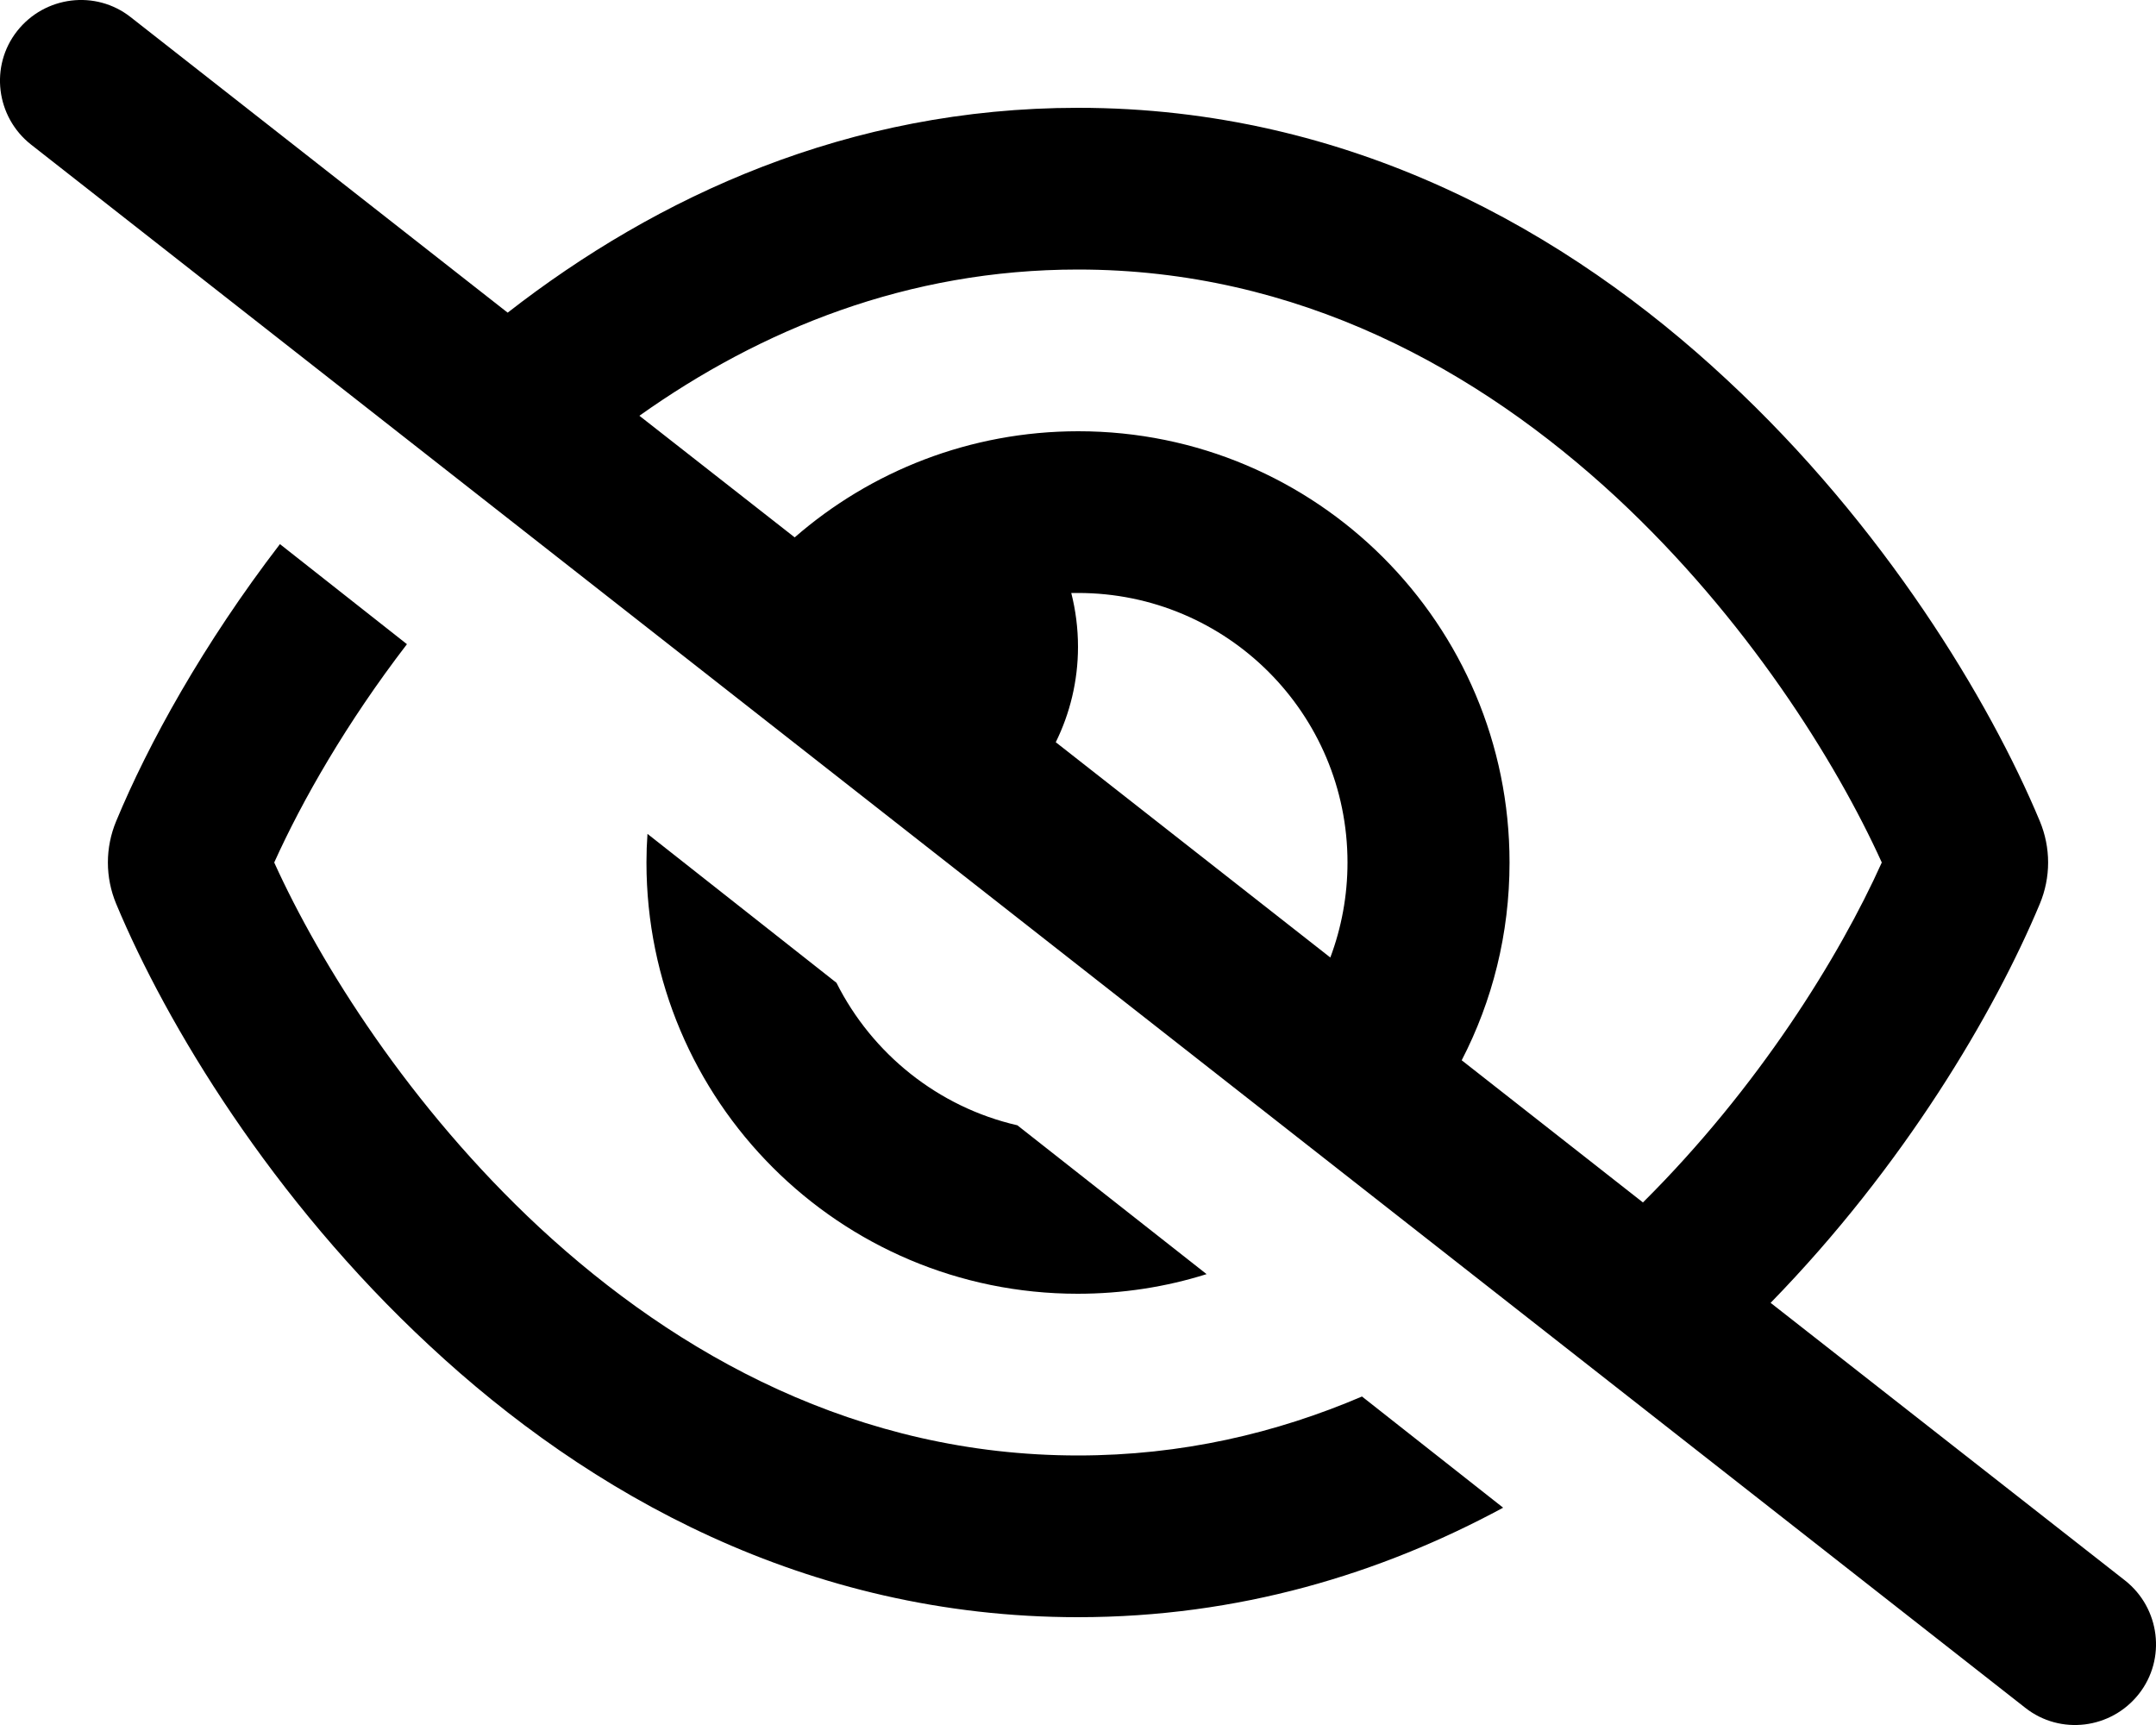
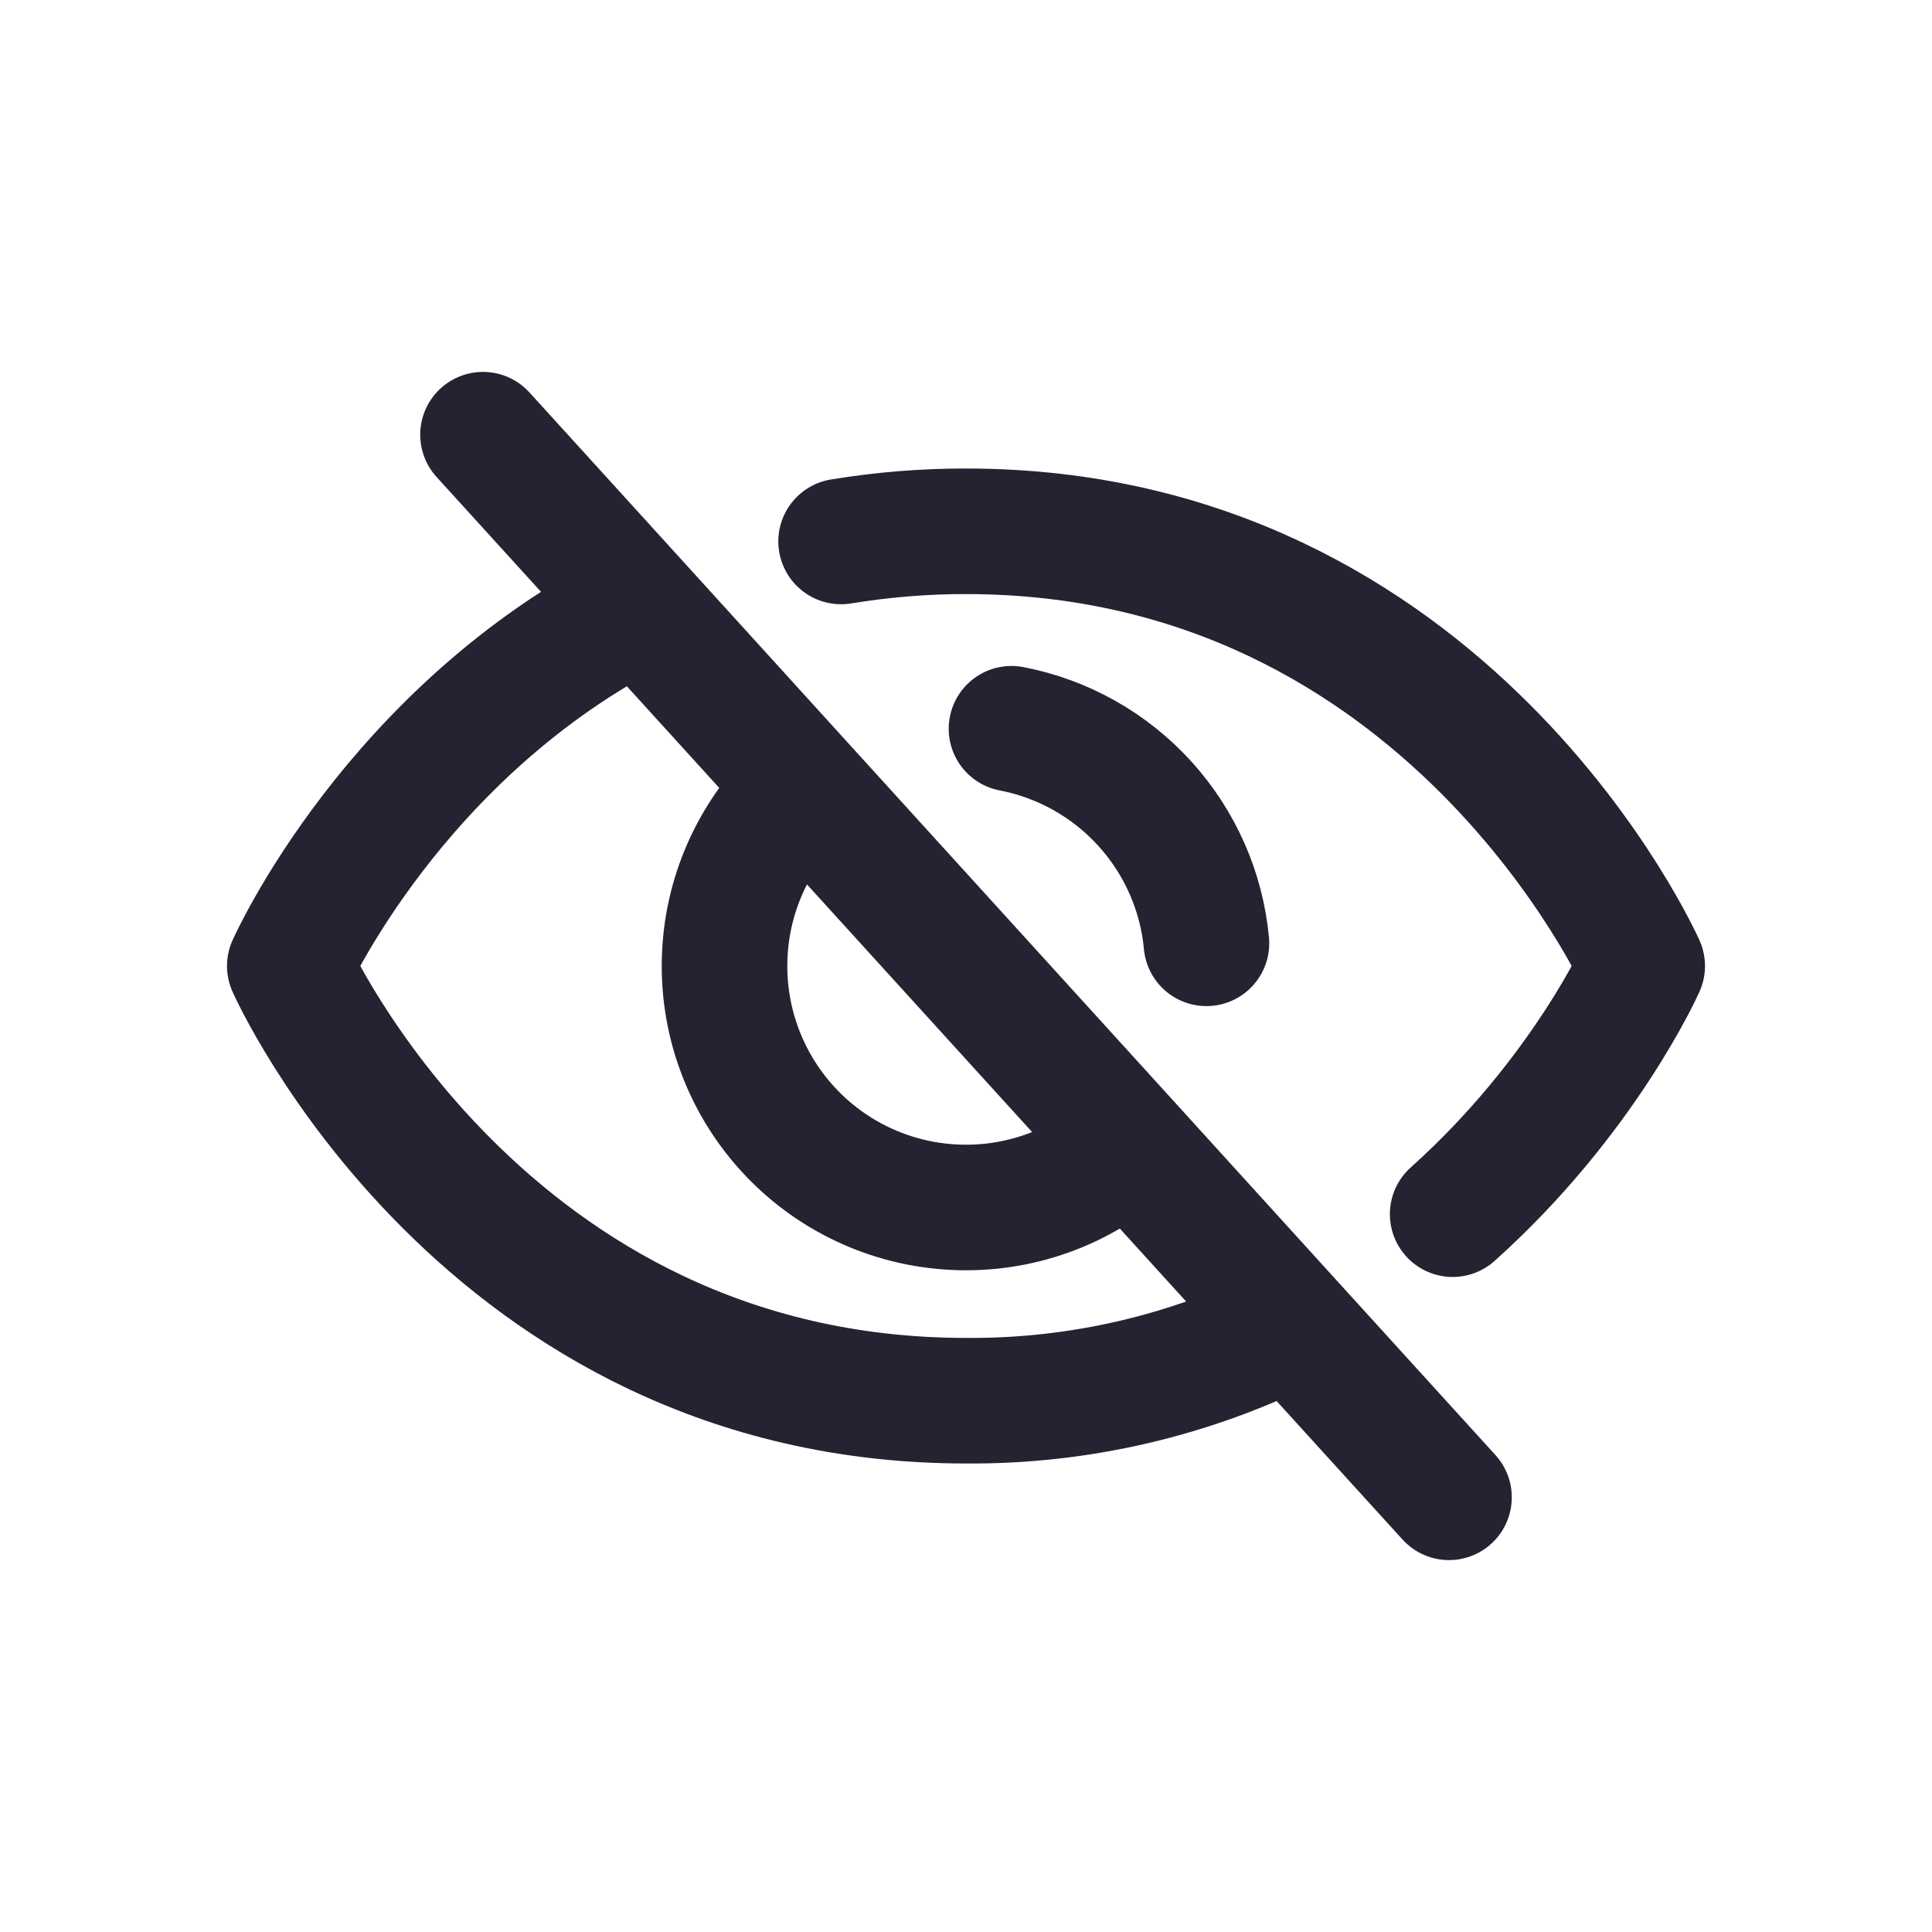
- <svg xmlns="http://www.w3.org/2000/svg" viewBox="0 0 640 512">
-   <path d="M38.8 5.1C28.4-3.1 13.3-1.2 5.1 9.2S-1.2 34.7 9.2 42.9l592 464c10.4 8.2 25.5 6.3 33.7-4.1s6.3-25.5-4.1-33.7L525.6 386.7c39.6-40.6 66.4-86.1 79.9-118.4c3.3-7.9 3.3-16.7 0-24.6c-14.9-35.7-46.2-87.7-93-131.1C465.5 68.8 400.8 32 320 32c-68.2 0-125 26.3-169.3 60.8L38.8 5.1zm151 118.3C226 97.7 269.5 80 320 80c65.2 0 118.8 29.6 159.9 67.7C518.4 183.5 545 226 558.6 256c-12.6 28-36.6 66.8-70.9 100.9l-53.8-42.2c9.1-17.6 14.2-37.5 14.2-58.7c0-70.7-57.3-128-128-128c-32.2 0-61.7 11.9-84.2 31.5l-46.1-36.1zM394.9 284.2l-81.5-63.9c4.2-8.5 6.6-18.2 6.6-28.3c0-5.5-.7-10.9-2-16c.7 0 1.3 0 2 0c44.2 0 80 35.8 80 80c0 9.9-1.8 19.4-5.1 28.2zm51.3 163.3l-41.9-33C378.8 425.4 350.7 432 320 432c-65.2 0-118.8-29.6-159.9-67.7C121.6 328.5 95 286 81.4 256c8.3-18.4 21.5-41.5 39.4-64.8L83.1 161.5C60.3 191.2 44 220.8 34.5 243.7c-3.3 7.9-3.3 16.7 0 24.6c14.9 35.7 46.2 87.7 93 131.1C174.5 443.2 239.2 480 320 480c47.8 0 89.9-12.9 126.2-32.5zm-88-69.3L302 334c-23.5-5.4-43.1-21.2-53.7-42.3l-56.1-44.2c-.2 2.8-.3 5.6-.3 8.5c0 70.7 57.3 128 128 128c13.3 0 26.1-2 38.2-5.8z" />
+ <svg xmlns="http://www.w3.org/2000/svg" preserveAspectRatio="none" overflow="visible" style="display: block;" width="20" height="20" viewBox="0 0 20 20" fill="none">
+   <g id="Icons/Regular/eye-slash">
+     <path id="Icon_svg" d="M6.625 6.287C6.625 6.287 6.625 6.287 6.625 6.287M6.625 6.287C4.077 7.577 3 10 3 10C3 10 5 14.5 10 14.5C11.172 14.509 12.329 14.239 13.375 13.713M6.625 6.287L5 4.5M6.625 6.287L8.318 8.15M13.375 13.713C13.375 13.713 13.375 13.713 13.375 13.713M13.375 13.713L11.682 11.85M13.375 13.713L15 15.5M15.038 12.569C16.4 11.349 17 10 17 10C17 10 14.999 5.5 10 5.5C9.567 5.499 9.134 5.535 8.707 5.605M10.471 7.544C11.002 7.646 11.486 7.918 11.85 8.318C12.214 8.719 12.439 9.226 12.489 9.765M11.682 11.85C11.682 11.85 11.682 11.85 11.682 11.85M11.682 11.85C11.191 12.296 10.544 12.529 9.881 12.497C9.219 12.466 8.596 12.173 8.15 11.682C7.704 11.191 7.471 10.543 7.503 9.881C7.534 9.219 7.828 8.596 8.318 8.15M11.682 11.85L8.318 8.15M8.318 8.15C8.318 8.15 8.318 8.15 8.318 8.15" stroke-width="1.3" stroke-linecap="round" stroke-linejoin="round" stroke="#232332" />
+   </g>
</svg>
